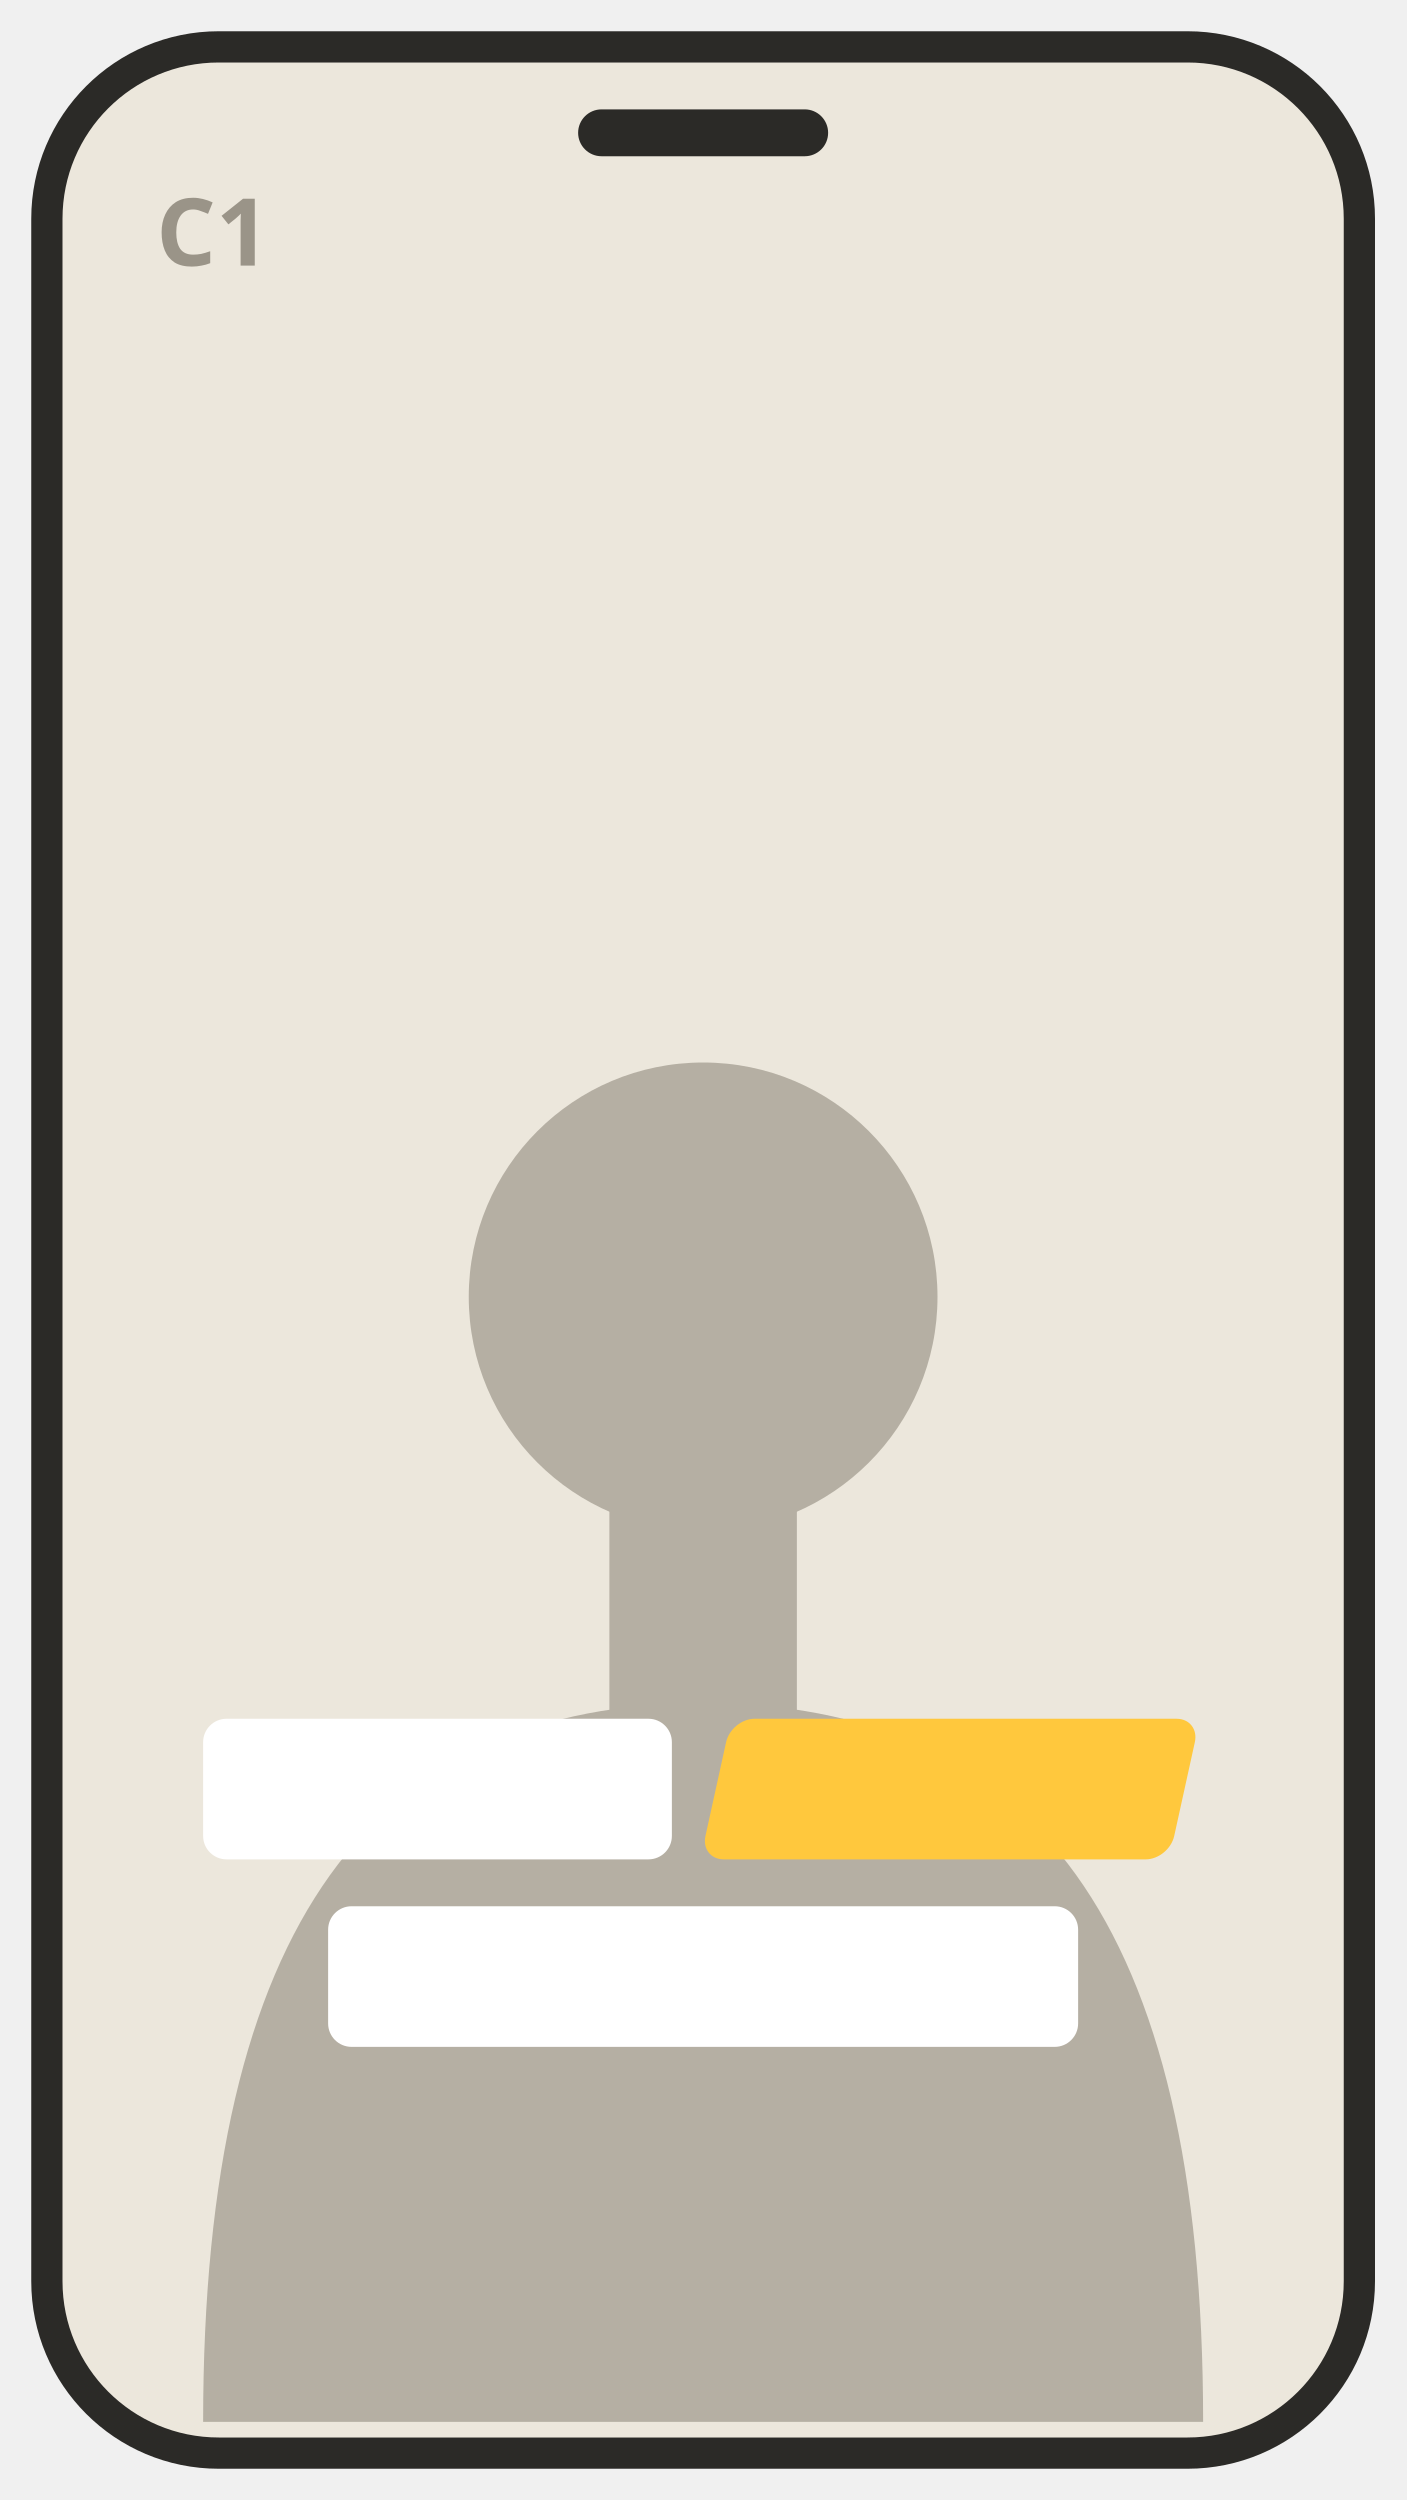
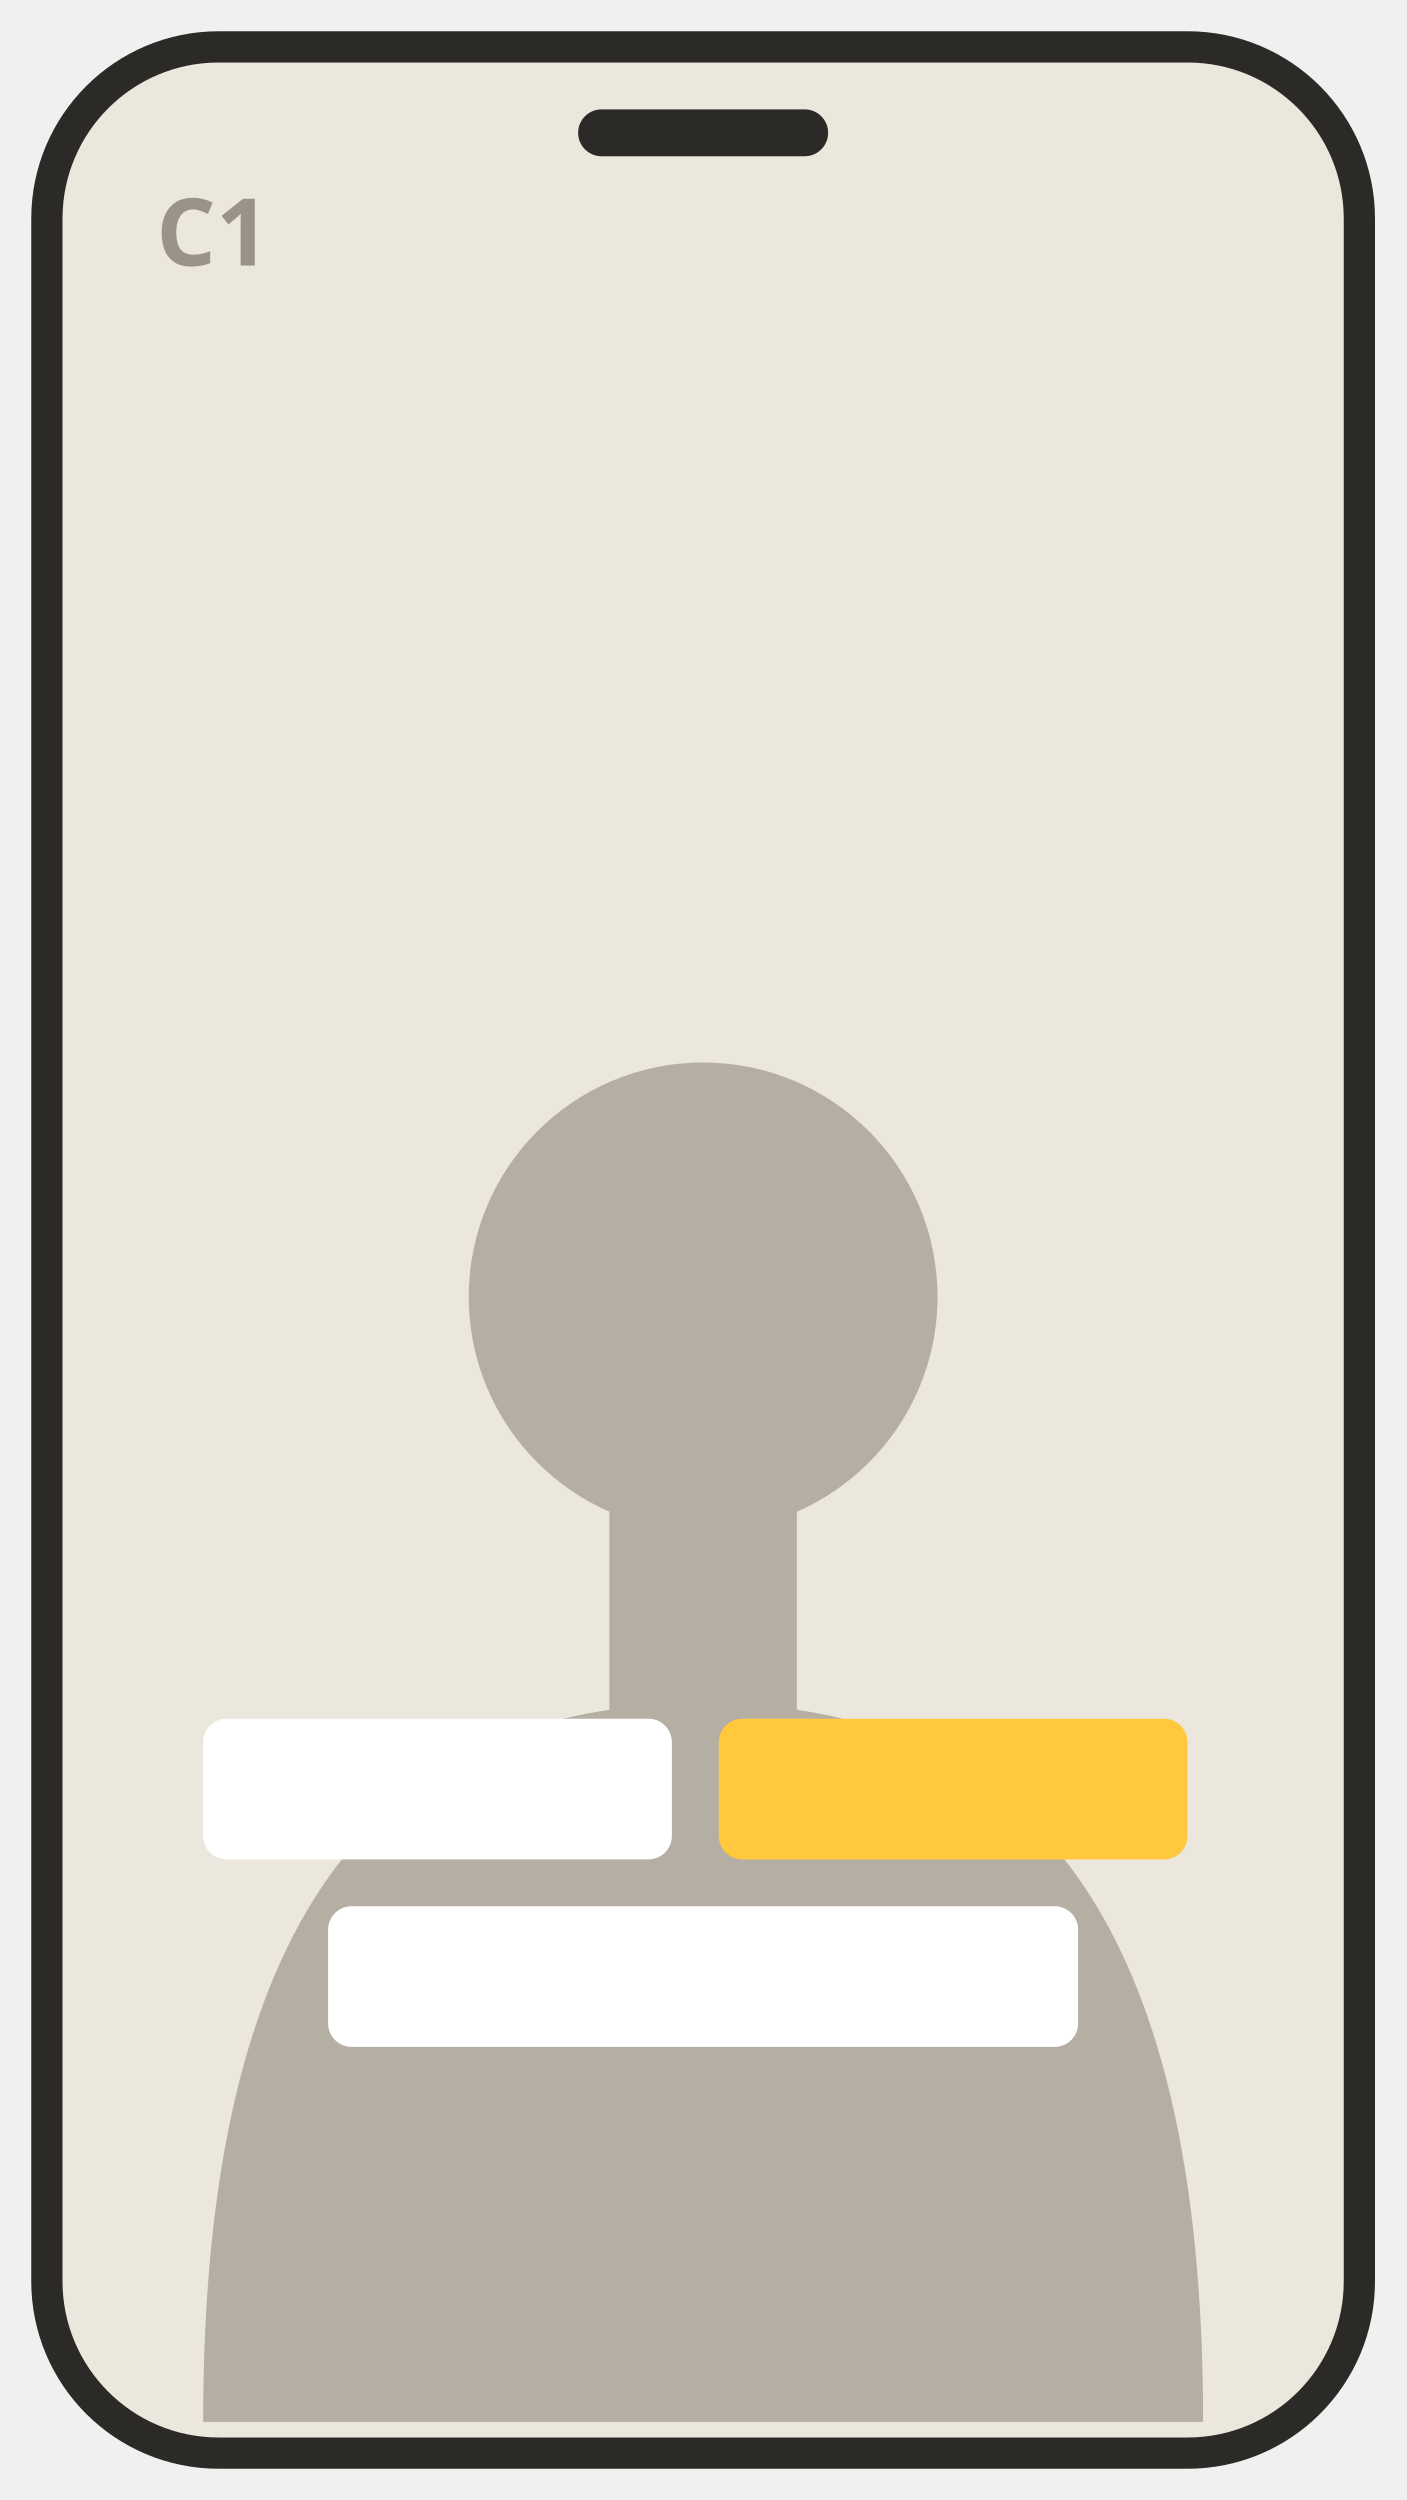
<svg xmlns="http://www.w3.org/2000/svg" viewBox="0 0 90 160" width="90" height="160">
  <style>.s{fill:#ECE7DC}.f{fill:none;stroke:#2B2A27;stroke-width:2}.p{fill:#B5AFA3}.w{fill:#fff}.k{fill:#2B2A27}.y{fill:#FFC83D}.t{font:700 6px sans-serif;fill:#9A9488}</style>
  <clipPath id="qC1">
    <rect x="3" y="3" width="84" height="154" rx="11" />
  </clipPath>
  <rect class="s" x="3" y="3" width="84" height="154" rx="11" />
  <g clip-path="url(#qC1)">
    <g class="p" transform="translate(45 155)">
      <circle cy="-72" r="15" />
      <rect x="-6" y="-60" width="12" height="16" />
      <path d="M-32 0C-32-32-21-46 0-46S32-32 32 0Z" />
    </g>
    <rect class="w" x="13" y="110" width="30" height="9" rx="1.5" />
-     <rect class="y" x="46" y="110" width="30" height="9" rx="1.5" transform="matrix(1 0 -.22 1 25 0)" />
+     <rect class="y" x="46" y="110" width="30" height="9" rx="1.5" />
    <rect class="w" x="21" y="122" width="48" height="9" rx="1.5" />
  </g>
  <rect class="f" x="3" y="3" width="84" height="154" rx="11" />
  <rect class="k" x="37" y="7" width="16" height="3" rx="1.5" />
  <text class="t" x="10" y="17">C1</text>
</svg>
